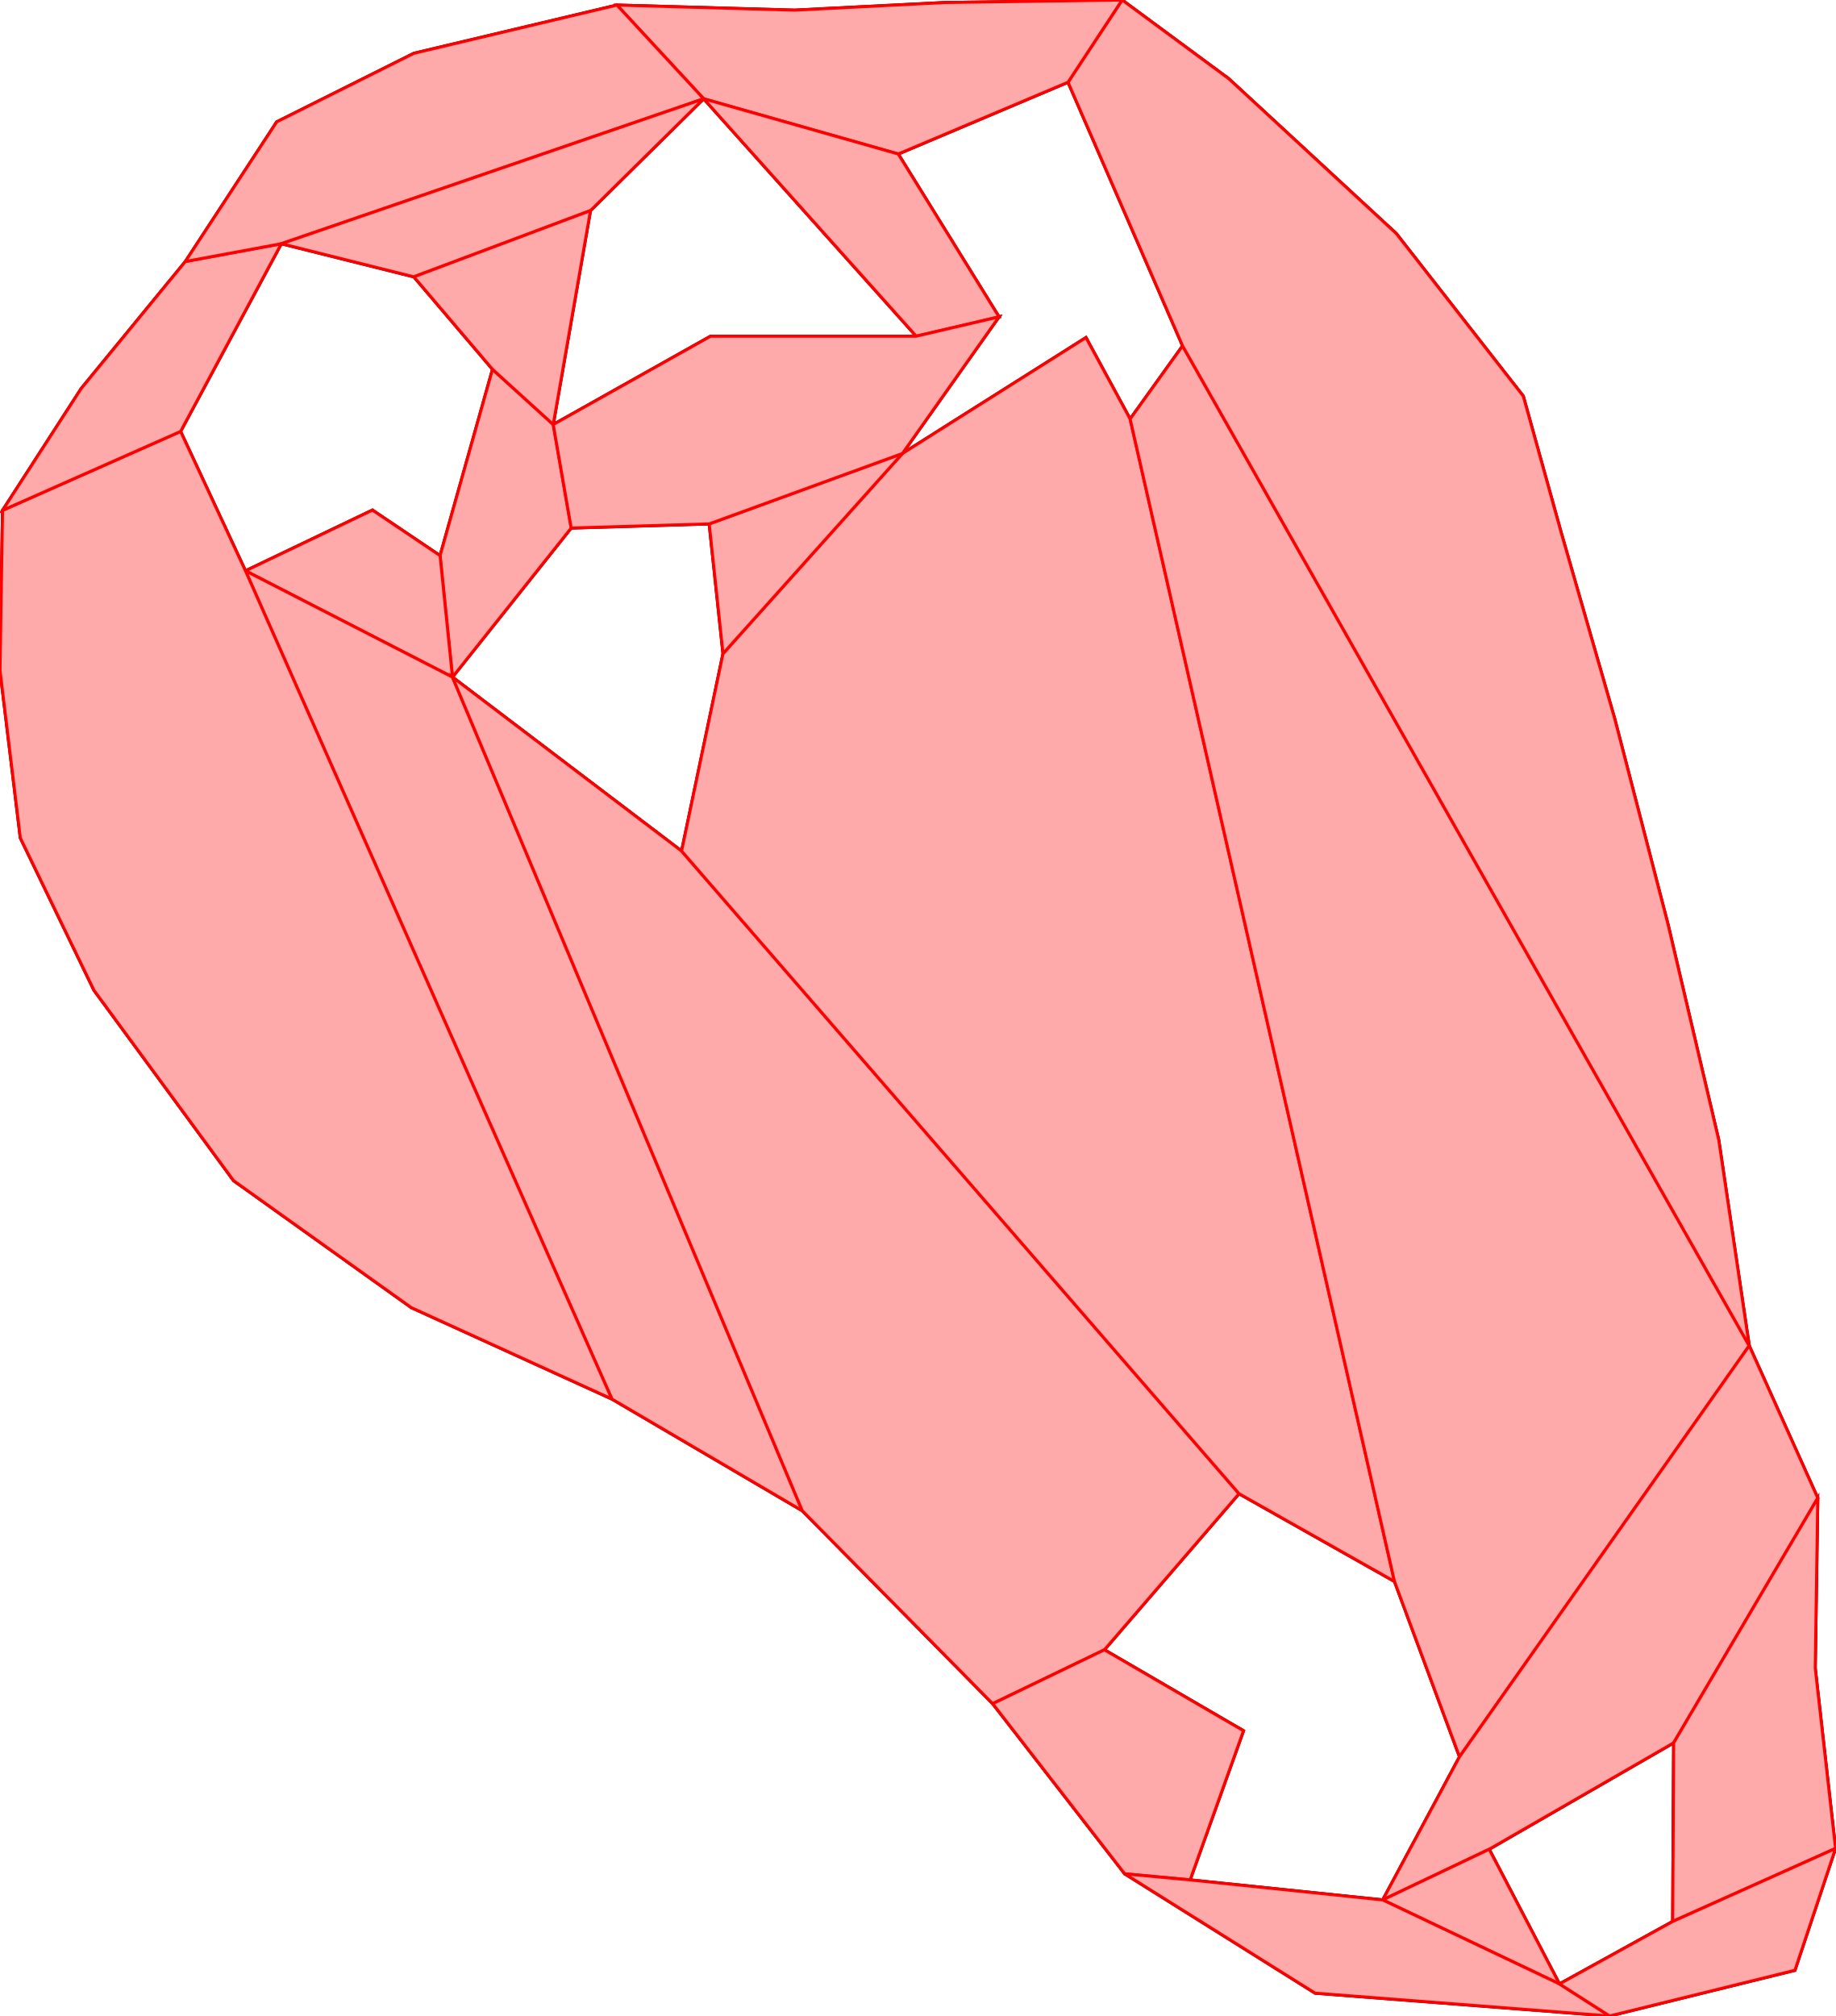
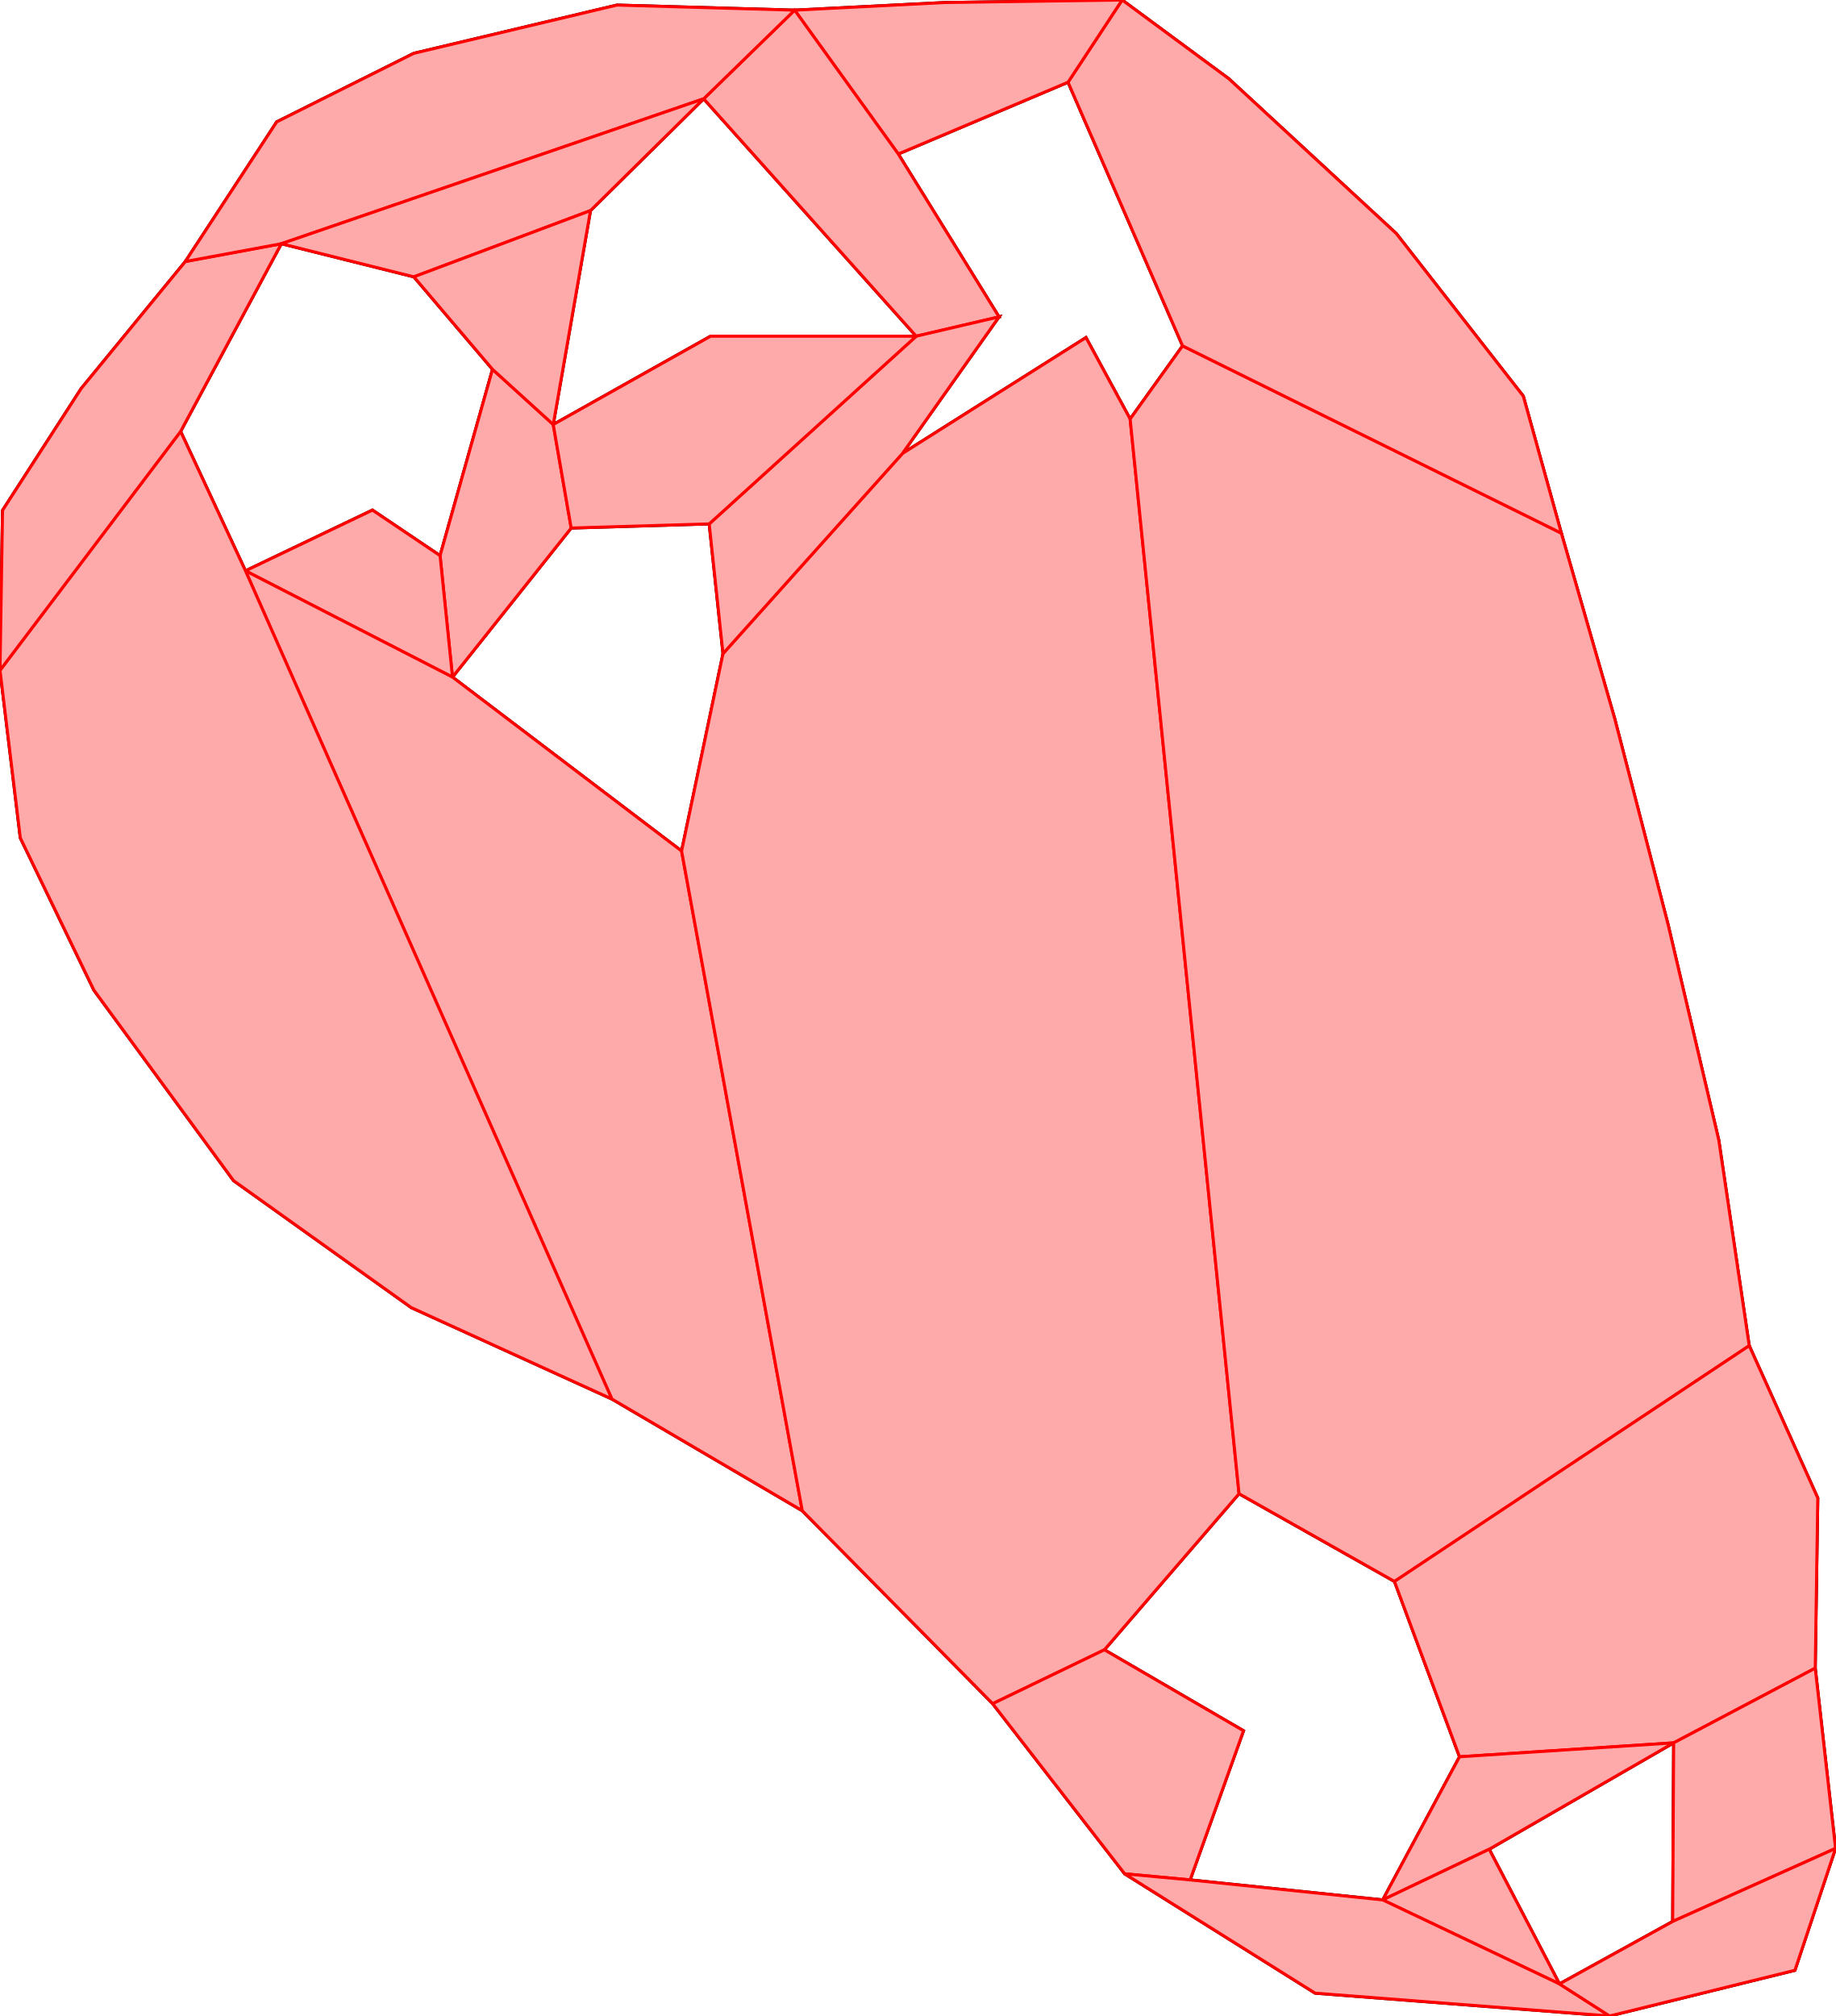
<svg xmlns="http://www.w3.org/2000/svg" version="1.1" height="667.227" width="607.563">
  <style type="text/css">
        .path1 {
            stroke: black;
            fill: none;
            stroke-width: 1;
        }
        .path2 {
            stroke: #f00;
            fill: #faa;
            stroke-width: 1;
        }
    </style>
  <g transform="translate(-68.26572 -192.5677)">
    <path d="M251.388,333.071 L231.288,314.799 L213.929,376.469 L191.545,361.394 L149.518,381.494 L128.047,335.355 L161.395,273.228 L129.61,279.122 L95.156,321.139 L69.106,361.475 L68.266,414.416 L74.988,469.879 L99.358,520.299 L145.577,583.324 L204.4,625.341 L270.787,655.593 L333.812,692.568 L396.837,756.433 L440.535,812.736 L462.197,814.752 L479.865,765.39 L433.821,738.594 L478.386,686.938 L529.835,715.973 L551.357,774.002 L525.94,821.372 L462.197,814.752 L440.535,812.736 L503.56,852.231 L601.039,859.795 L584.446,849.178 L561.189,804.602 L622.24,769.393 L621.917,828.505 L584.446,849.178 L601.039,859.795 L662.383,844.669 L675.829,804.332 L669.106,744.669 L669.946,688.366 L647.257,637.946 L637.173,569.879 L620.367,498.45 L602.72,430.383 L585.072,369.038 L572.467,323.66 L530.451,269.879 L474.988,218.618 L439.694,192.568 L380.871,193.408 L331.291,195.929 L272.467,194.248 L205.241,210.215 L159.862,232.904 L129.61,279.122 L161.395,273.228 L205.249,284.192 L231.288,314.799 L251.388,333.071 L263.722,262.265 L301.181,225.262 L371.531,303.835 L398.94,297.44 L365.592,243.535 L421.781,219.781 L459.697,307.033 L442.338,331.244 L427.719,304.292 L366.963,342.664 L398.94,297.44 L371.531,303.835 L303.465,303.835 L251.388,333.071 L257.327,367.333 L303.008,365.962 L307.577,408.903 L293.872,474.228 L218.04,416.669 L257.327,367.333 Z" class="path1" />
    <g>
      <path d="M213.929,376.469 L218.04,416.669 L257.327,367.333 L251.388,333.071 L231.288,314.799 Z" class="path2" />
      <path d="M213.929,376.469 L191.545,361.394 L149.518,381.494 L218.04,416.669 Z" class="path2" />
-       <path d="M149.518,381.494 L270.787,655.593 L333.812,692.568 L218.04,416.669 Z" class="path2" />
-       <path d="M149.518,381.494 L128.047,335.355 L69.106,361.475 L68.266,414.416 L74.988,469.879 L99.358,520.299 L145.577,583.324 L204.4,625.341 L270.787,655.593 Z" class="path2" />
-       <path d="M128.047,335.355 L161.395,273.228 L129.61,279.122 L95.156,321.139 L69.106,361.475 Z" class="path2" />
-       <path d="M333.812,692.568 L396.837,756.433 L433.821,738.594 L478.386,686.938 L293.872,474.228 L218.04,416.669 Z" class="path2" />
+       <path d="M149.518,381.494 L270.787,655.593 L333.812,692.568 L293.872,474.228 L218.04,416.669 Z" class="path2" />
+       <path d="M149.518,381.494 L128.047,335.355 L68.266,414.416 L74.988,469.879 L99.358,520.299 L145.577,583.324 L204.4,625.341 L270.787,655.593 Z" class="path2" />
+       <path d="M128.047,335.355 L161.395,273.228 L129.61,279.122 L95.156,321.139 L69.106,361.475 L68.266,414.416 Z" class="path2" />
+       <path d="M333.812,692.568 L396.837,756.433 L433.821,738.594 L478.386,686.938 L442.338,331.244 L427.719,304.292 L366.963,342.664 L307.577,408.903 L293.872,474.228 Z" class="path2" />
      <path d="M396.837,756.433 L440.535,812.736 L462.197,814.752 L479.865,765.39 L433.821,738.594 Z" class="path2" />
-       <path d="M478.386,686.938 L529.835,715.973 L442.338,331.244 L427.719,304.292 L366.963,342.664 L307.577,408.903 L293.872,474.228 Z" class="path2" />
-       <path d="M529.835,715.973 L551.357,774.002 L647.257,637.946 L459.697,307.033 L442.338,331.244 Z" class="path2" />
-       <path d="M551.357,774.002 L525.94,821.372 L561.189,804.602 L622.24,769.393 L669.946,688.366 L647.257,637.946 Z" class="path2" />
+       <path d="M478.386,686.938 L529.835,715.973 L647.257,637.946 L637.173,569.879 L620.367,498.45 L602.72,430.383 L585.072,369.038 L459.697,307.033 L442.338,331.244 Z" class="path2" />
+       <path d="M529.835,715.973 L551.357,774.002 L622.24,769.393 L669.106,744.669 L669.946,688.366 L647.257,637.946 Z" class="path2" />
+       <path d="M551.357,774.002 L525.94,821.372 L561.189,804.602 L622.24,769.393 Z" class="path2" />
      <path d="M525.94,821.372 L584.446,849.178 L561.189,804.602 Z" class="path2" />
      <path d="M525.94,821.372 L462.197,814.752 L440.535,812.736 L503.56,852.231 L601.039,859.795 L584.446,849.178 Z" class="path2" />
-       <path d="M622.24,769.393 L621.917,828.505 L675.829,804.332 L669.106,744.669 L669.946,688.366 Z" class="path2" />
+       <path d="M622.24,769.393 L621.917,828.505 L675.829,804.332 L669.106,744.669 Z" class="path2" />
      <path d="M621.917,828.505 L584.446,849.178 L601.039,859.795 L662.383,844.669 L675.829,804.332 Z" class="path2" />
-       <path d="M647.257,637.946 L637.173,569.879 L620.367,498.45 L602.72,430.383 L585.072,369.038 L572.467,323.66 L530.451,269.879 L474.988,218.618 L439.694,192.568 L421.781,219.781 L459.697,307.033 Z" class="path2" />
-       <path d="M439.694,192.568 L380.871,193.408 L331.291,195.929 L272.467,194.248 L301.181,225.262 L365.592,243.535 L421.781,219.781 Z" class="path2" />
-       <path d="M272.467,194.248 L205.241,210.215 L159.862,232.904 L129.61,279.122 L161.395,273.228 L301.181,225.262 Z" class="path2" />
+       <path d="M585.072,369.038 L572.467,323.66 L530.451,269.879 L474.988,218.618 L439.694,192.568 L421.781,219.781 L459.697,307.033 Z" class="path2" />
+       <path d="M439.694,192.568 L380.871,193.408 L331.291,195.929 L365.592,243.535 L421.781,219.781 Z" class="path2" />
+       <path d="M331.291,195.929 L301.181,225.262 L371.531,303.835 L398.94,297.44 L365.592,243.535 Z" class="path2" />
+       <path d="M331.291,195.929 L272.467,194.248 L205.241,210.215 L159.862,232.904 L129.61,279.122 L161.395,273.228 L301.181,225.262 Z" class="path2" />
      <path d="M161.395,273.228 L205.249,284.192 L263.722,262.265 L301.181,225.262 Z" class="path2" />
      <path d="M205.249,284.192 L231.288,314.799 L251.388,333.071 L263.722,262.265 Z" class="path2" />
-       <path d="M301.181,225.262 L371.531,303.835 L398.94,297.44 L365.592,243.535 Z" class="path2" />
-       <path d="M366.963,342.664 L303.008,365.962 L307.577,408.903 Z" class="path2" />
-       <path d="M366.963,342.664 L398.94,297.44 L371.531,303.835 L303.465,303.835 L251.388,333.071 L257.327,367.333 L303.008,365.962 Z" class="path2" />
+       <path d="M366.963,342.664 L398.94,297.44 L371.531,303.835 L303.008,365.962 L307.577,408.903 Z" class="path2" />
+       <path d="M371.531,303.835 L303.465,303.835 L251.388,333.071 L257.327,367.333 L303.008,365.962 Z" class="path2" />
    </g>
  </g>
</svg>
